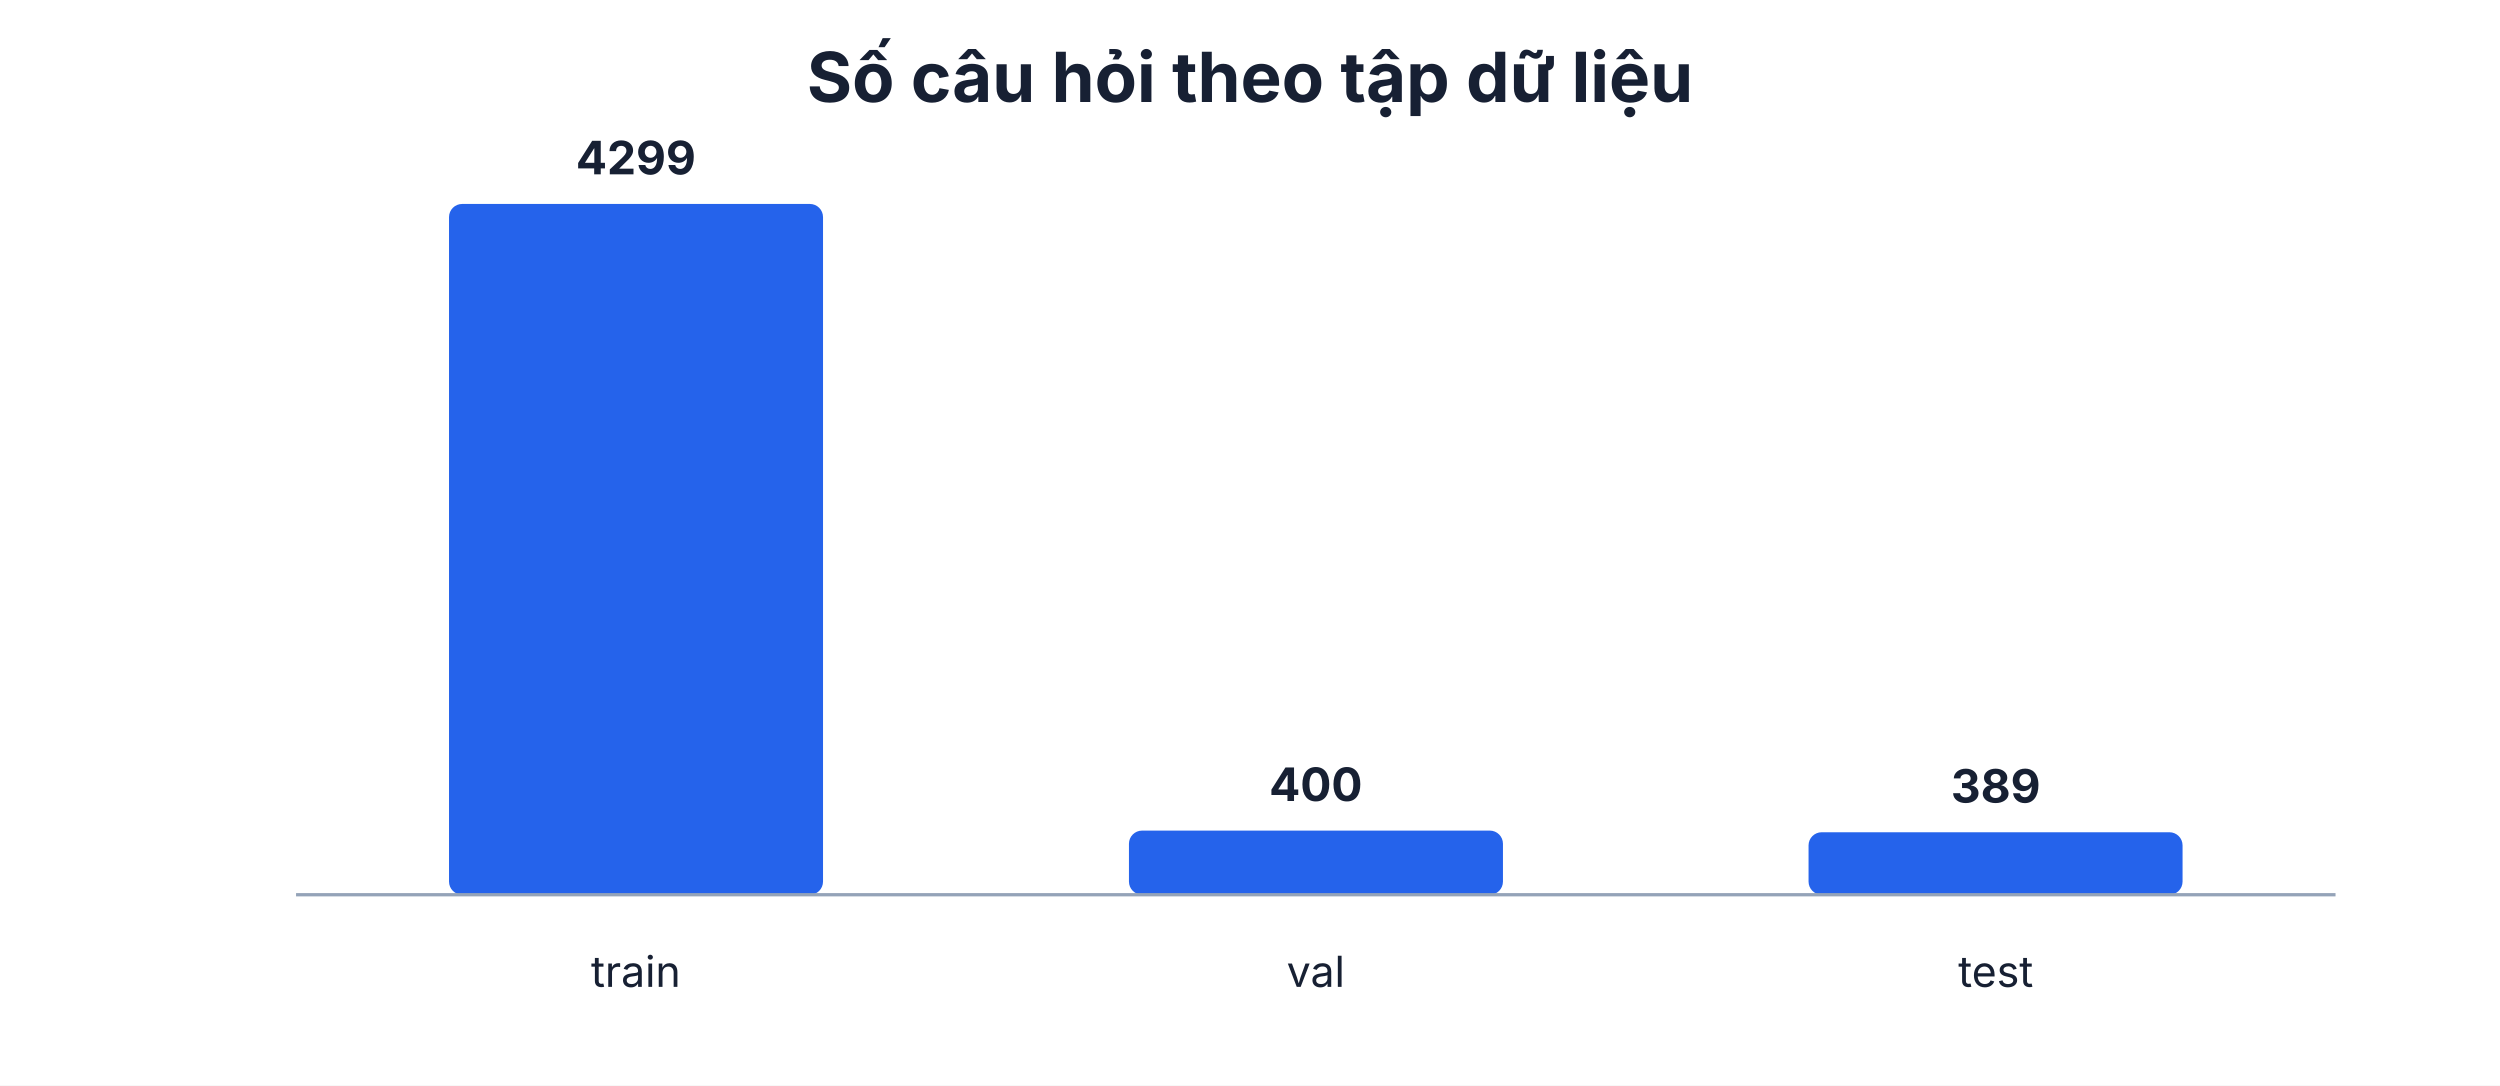
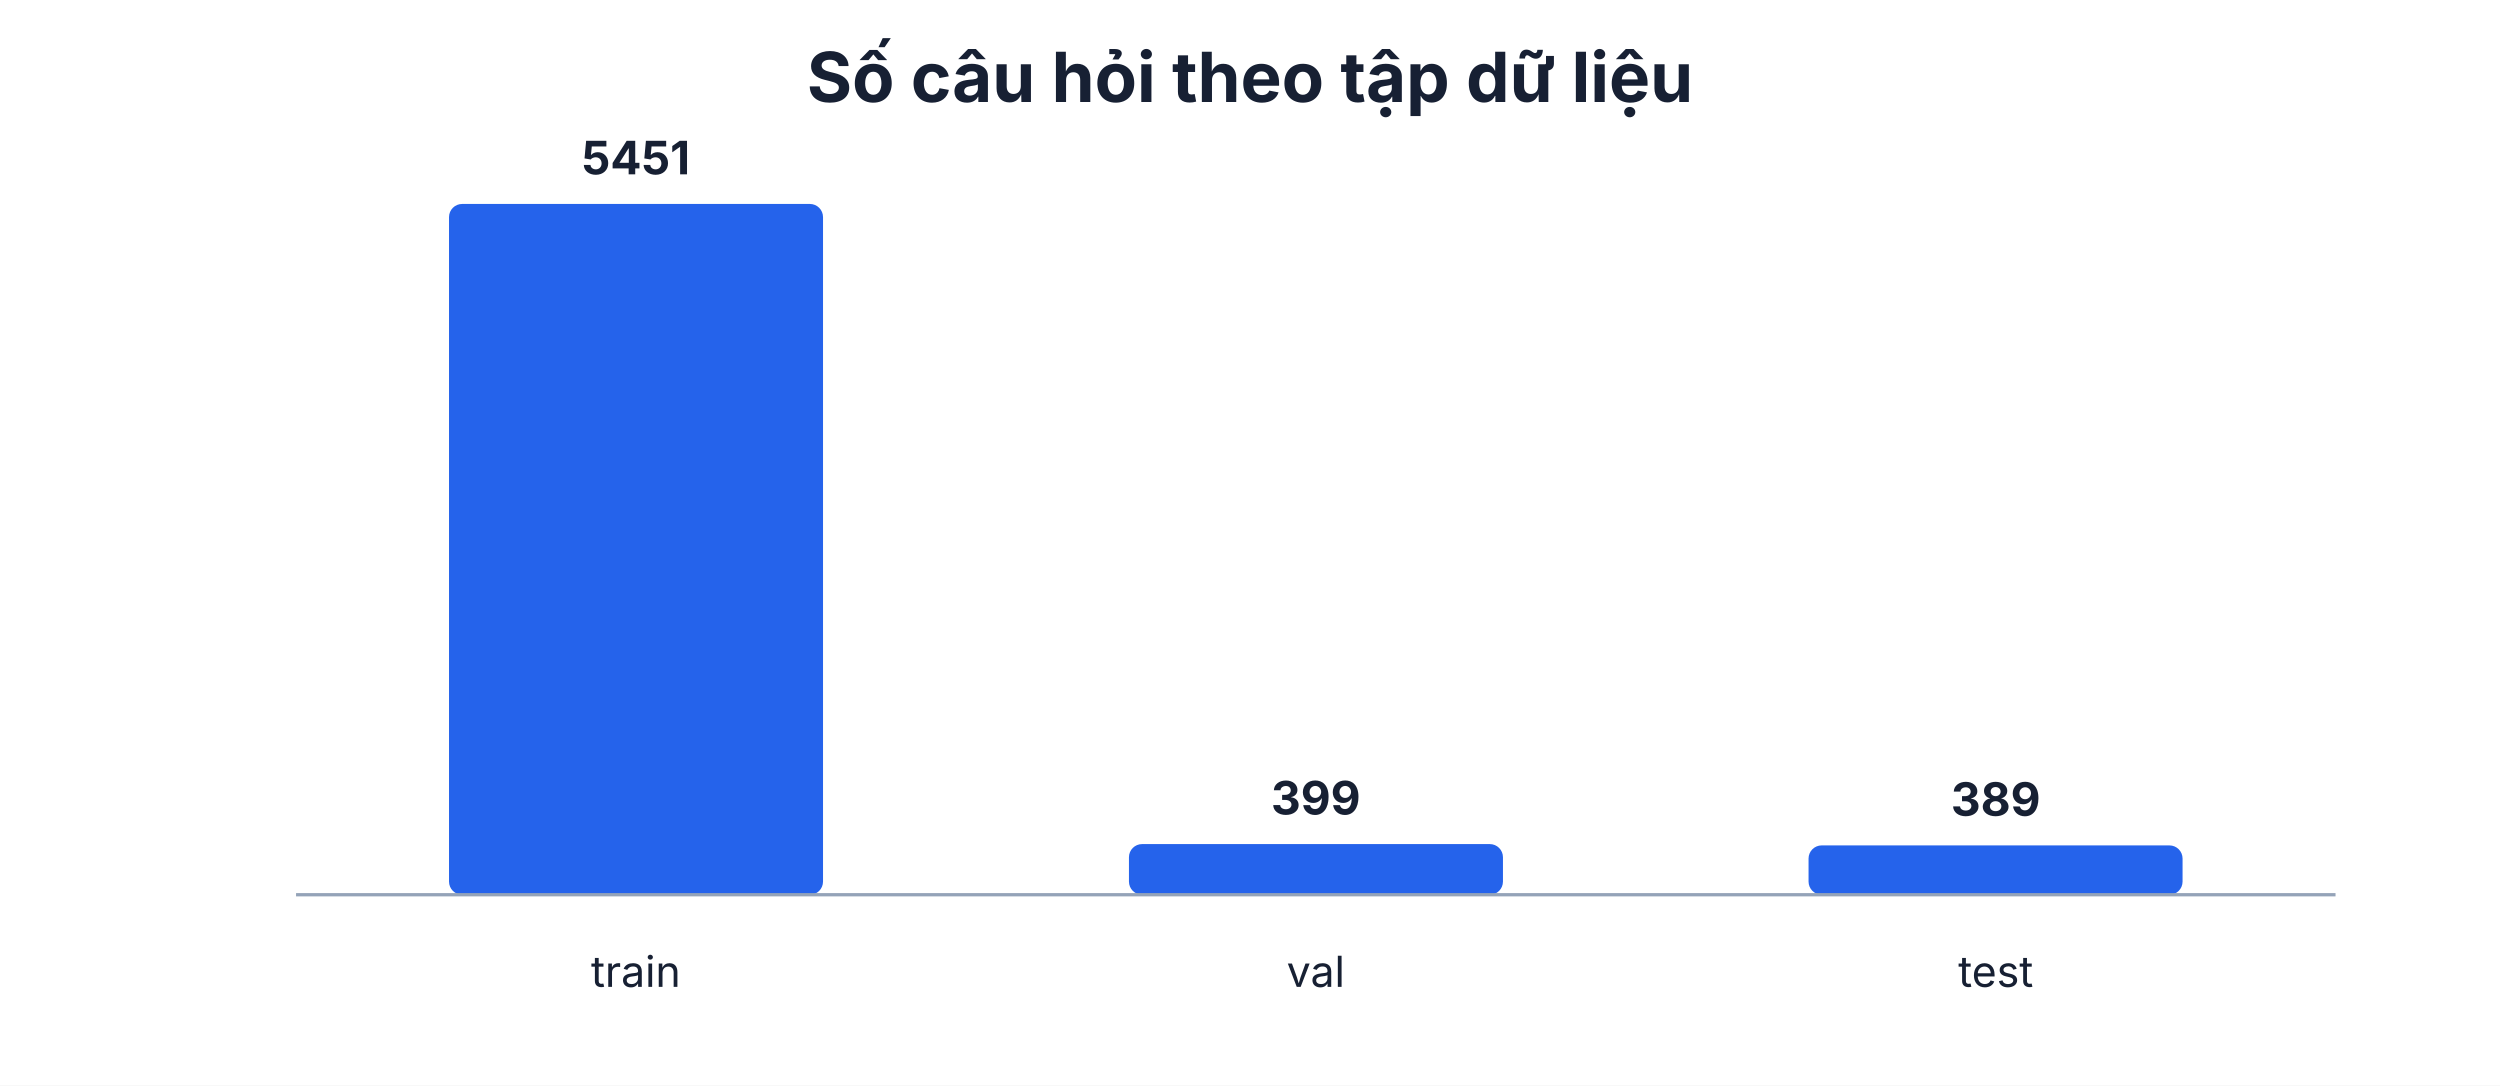
<svg xmlns="http://www.w3.org/2000/svg" width="760" height="330" viewBox="0 0 760 330" role="img" aria-label="Số câu hỏi theo tập dữ liệu">
  <style>text{font-family:Inter,system-ui,sans-serif;fill:#172033}.title{font-size:21px;font-weight:700}.label{font-size:13px}.value{font-size:14px;font-weight:700}.small{font-size:11px;font-weight:600}.axis{stroke:#94a3b8;stroke-width:1}</style>
  <rect width="760" height="330" fill="#ffffff" />
  <text x="380.0" y="31" text-anchor="middle" class="title">Số câu hỏi theo tập dữ liệu</text>
  <rect x="136.5" y="62.0" width="113.7" height="210.0" rx="4" fill="#2563eb" />
-   <text x="193.3" y="53.0" text-anchor="middle" class="value">4299</text>
+   <text x="193.3" y="53.0" text-anchor="middle" class="value">5451</text>
  <text x="193.3" y="300" text-anchor="middle" class="label">train</text>
-   <rect x="343.2" y="252.5" width="113.7" height="19.5" rx="4" fill="#2563eb" />
-   <text x="400.0" y="243.5" text-anchor="middle" class="value">400</text>
+   <rect x="343.2" y="256.6" width="113.7" height="15.4" rx="4" fill="#2563eb" />
+   <text x="400.0" y="247.6" text-anchor="middle" class="value">399</text>
  <text x="400.0" y="300" text-anchor="middle" class="label">val</text>
-   <rect x="549.8" y="253.0" width="113.7" height="19.0" rx="4" fill="#2563eb" />
-   <text x="606.7" y="244.0" text-anchor="middle" class="value">389</text>
+   <rect x="549.8" y="257.0" width="113.7" height="15.0" rx="4" fill="#2563eb" />
+   <text x="606.7" y="248.0" text-anchor="middle" class="value">389</text>
  <text x="606.7" y="300" text-anchor="middle" class="label">test</text>
  <line x1="90" y1="272" x2="710" y2="272" class="axis" />
</svg>
